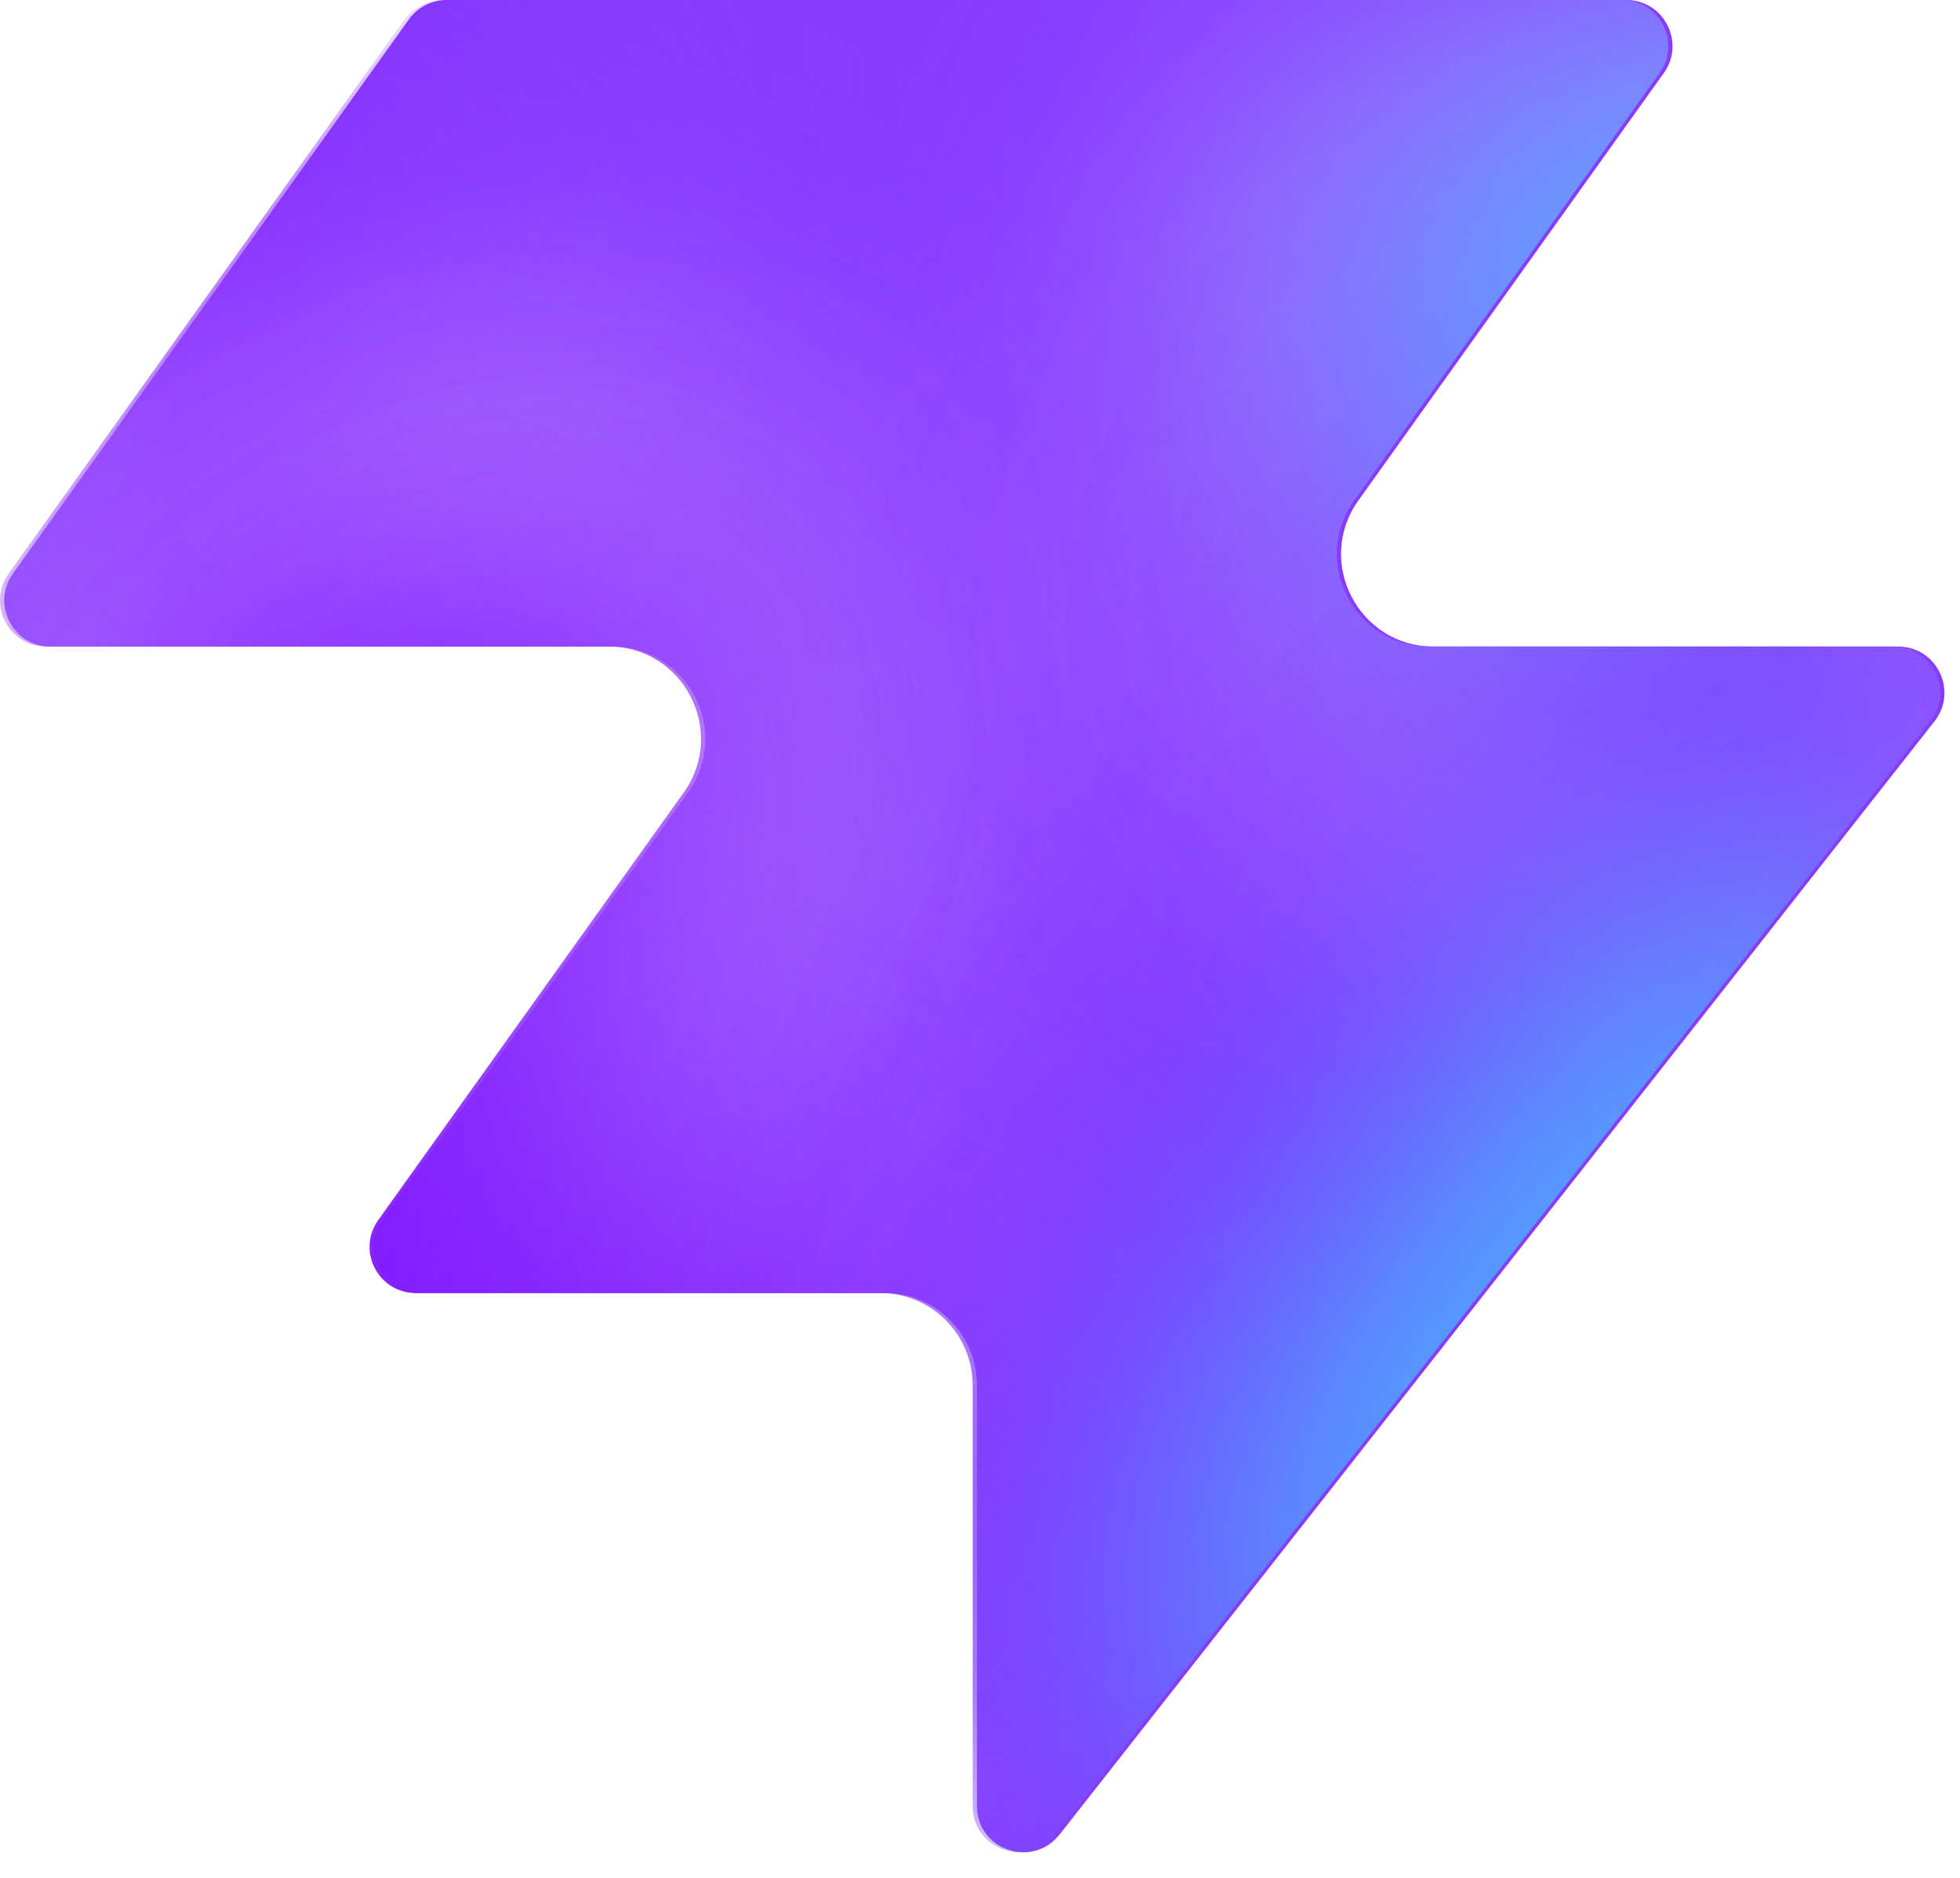
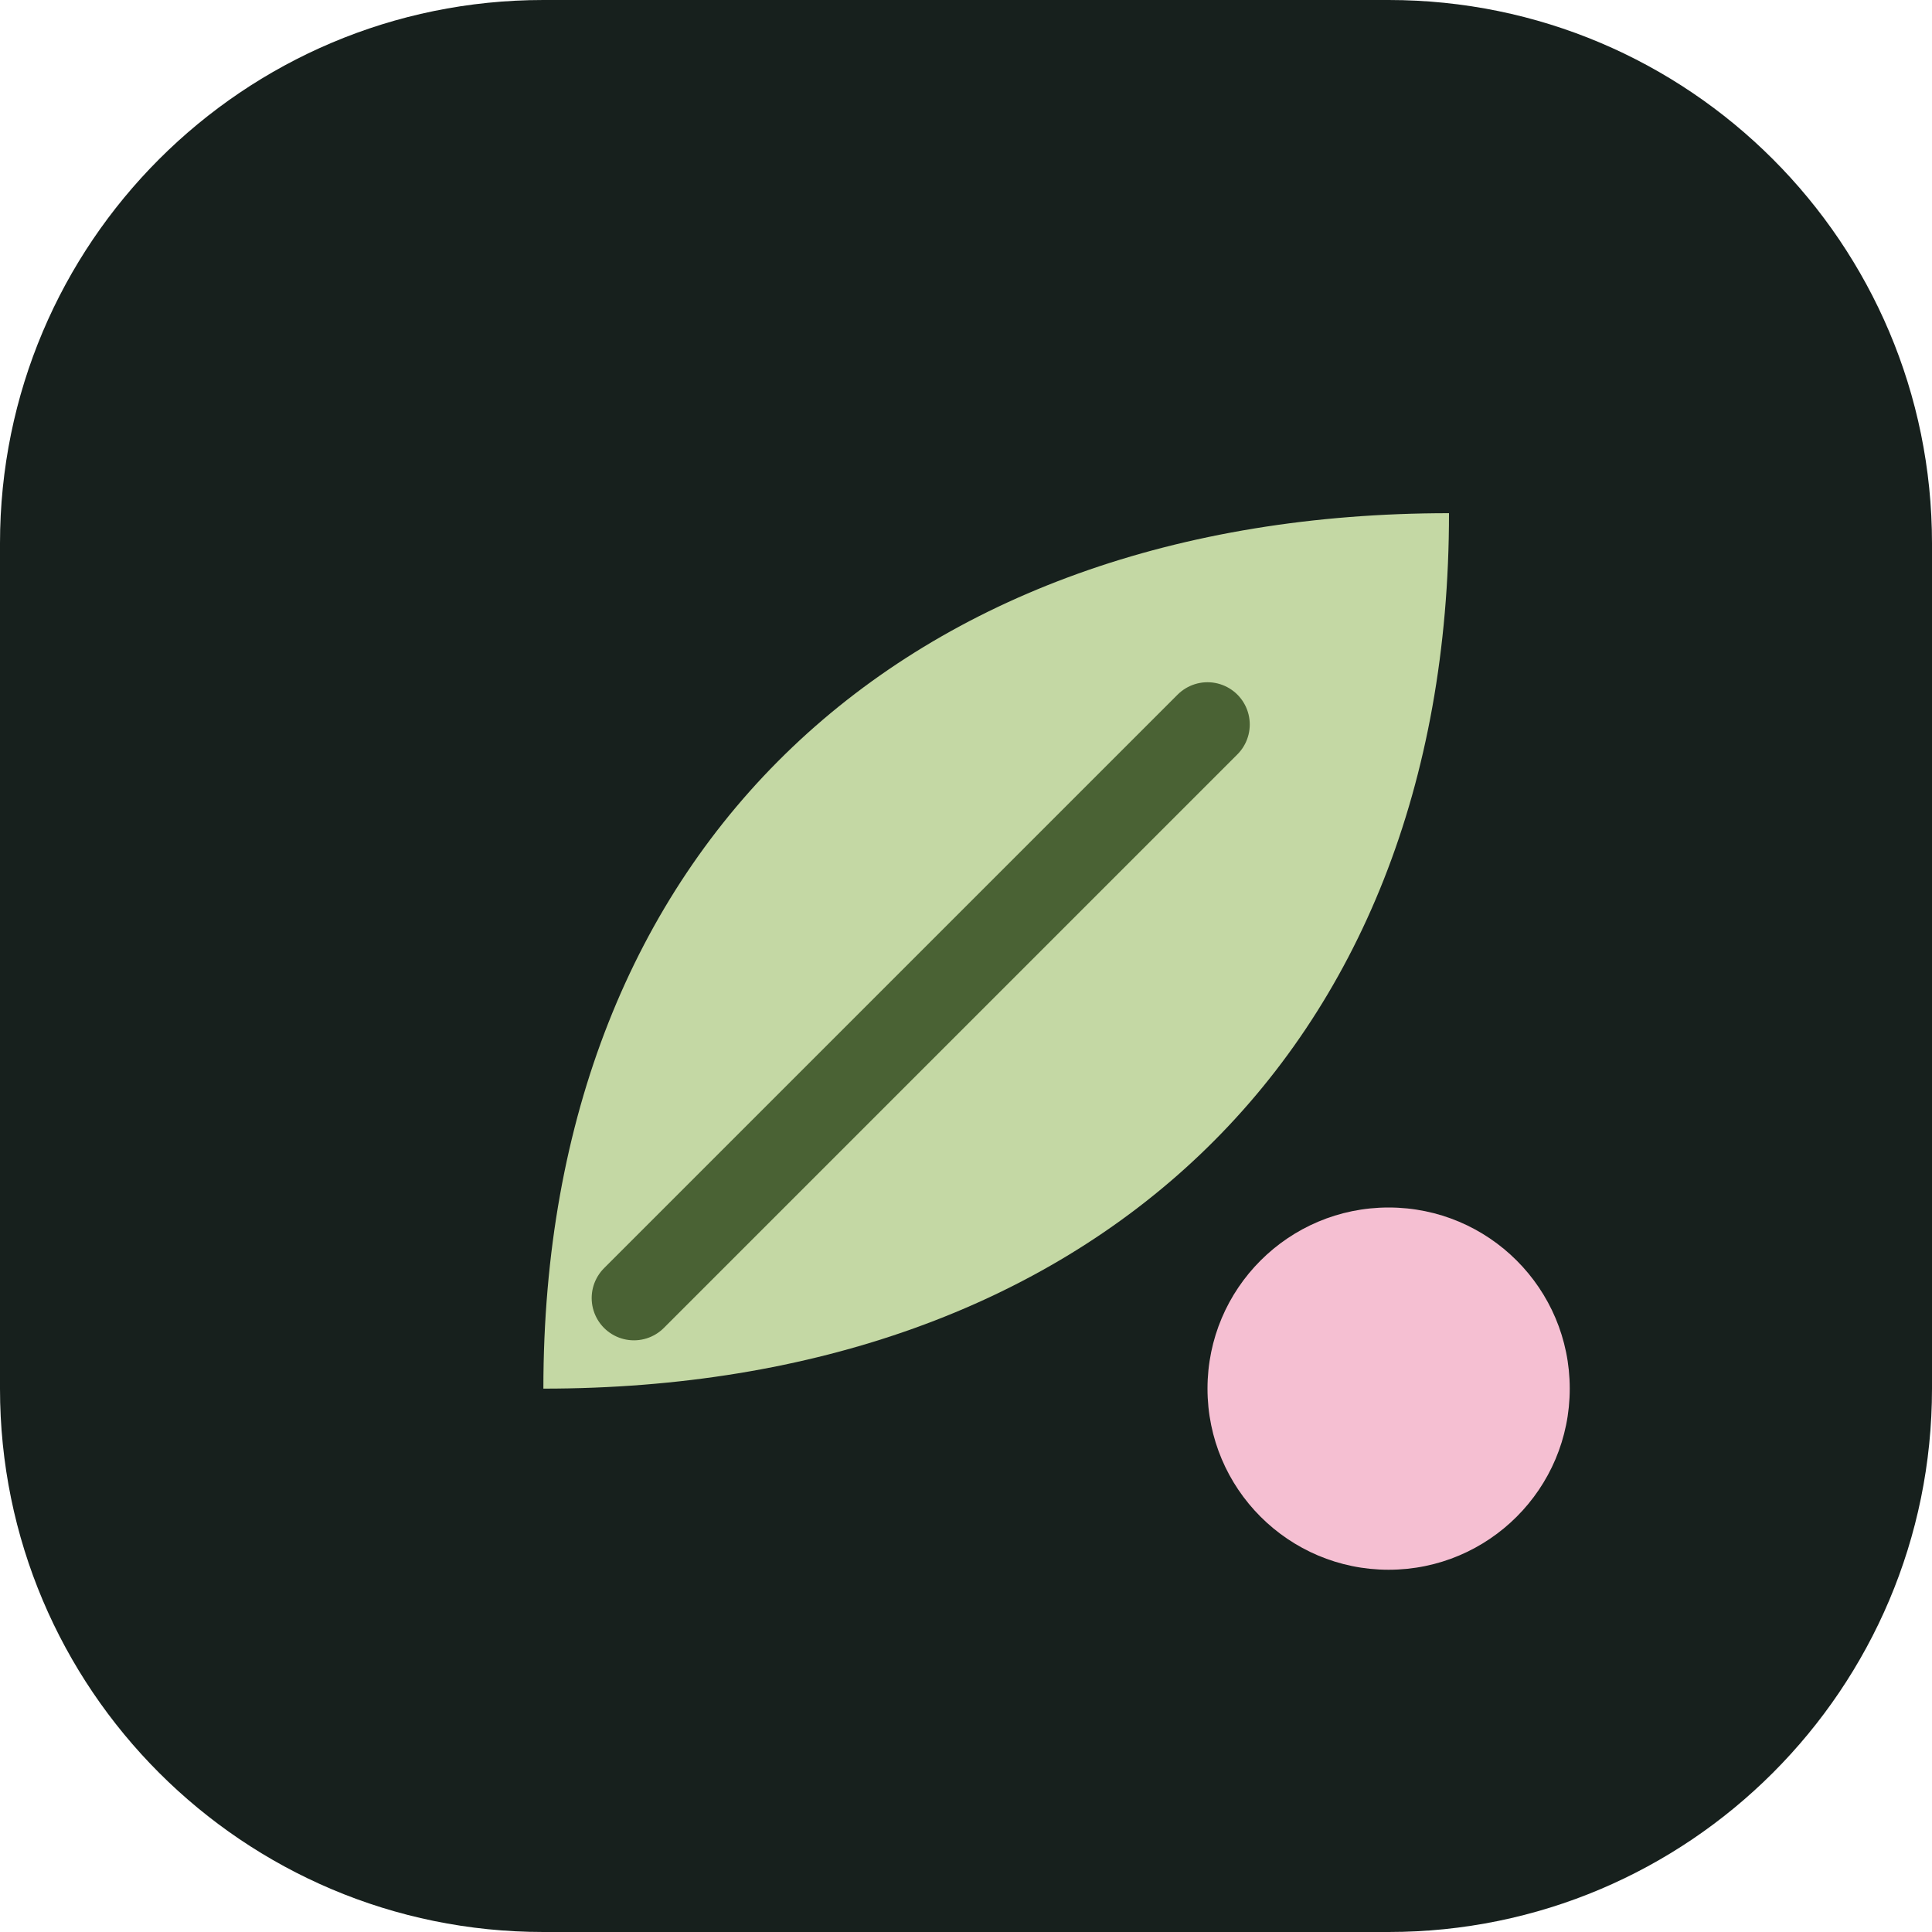
- <svg xmlns="http://www.w3.org/2000/svg" width="48" height="46" fill="none" viewBox="0 0 48 46">
-   <path fill="#863bff" d="M25.946 44.938c-.664.845-2.021.375-2.021-.698V33.937a2.26 2.26 0 0 0-2.262-2.262H10.287c-.92 0-1.456-1.04-.92-1.788l7.48-10.471c1.07-1.497 0-3.578-1.842-3.578H1.237c-.92 0-1.456-1.04-.92-1.788L10.013.474c.214-.297.556-.474.92-.474h28.894c.92 0 1.456 1.04.92 1.788l-7.48 10.471c-1.07 1.498 0 3.579 1.842 3.579h11.377c.943 0 1.473 1.088.89 1.83L25.947 44.94z" style="fill:#863bff;fill:color(display-p3 .525 .23 1);fill-opacity:1" />
-   <mask id="a" width="48" height="46" x="0" y="0" maskUnits="userSpaceOnUse" style="mask-type:alpha">
-     <path fill="#000" d="M25.842 44.938c-.664.844-2.021.375-2.021-.698V33.937a2.26 2.26 0 0 0-2.262-2.262H10.183c-.92 0-1.456-1.04-.92-1.788l7.48-10.471c1.07-1.498 0-3.579-1.842-3.579H1.133c-.92 0-1.456-1.04-.92-1.787L9.91.473c.214-.297.556-.474.92-.474h28.894c.92 0 1.456 1.04.92 1.788l-7.48 10.471c-1.07 1.498 0 3.578 1.842 3.578h11.377c.943 0 1.473 1.088.89 1.832L25.843 44.94z" style="fill:#000;fill-opacity:1" />
-   </mask>
-   <g mask="url(#a)">
-     <g filter="url(#b)">
-       <ellipse cx="5.508" cy="14.704" fill="#ede6ff" rx="5.508" ry="14.704" style="fill:#ede6ff;fill:color(display-p3 .927 .903 1);fill-opacity:1" transform="matrix(.00324 1 1 -.00324 -4.47 31.516)" />
-     </g>
-     <g filter="url(#c)">
-       <ellipse cx="10.399" cy="29.851" fill="#ede6ff" rx="10.399" ry="29.851" style="fill:#ede6ff;fill:color(display-p3 .927 .903 1);fill-opacity:1" transform="matrix(.00324 1 1 -.00324 -39.328 7.883)" />
-     </g>
-     <g filter="url(#d)">
-       <ellipse cx="5.508" cy="30.487" fill="#7e14ff" rx="5.508" ry="30.487" style="fill:#7e14ff;fill:color(display-p3 .492 .077 1);fill-opacity:1" transform="rotate(89.814 -25.913 -14.639)scale(1 -1)" />
-     </g>
-     <g filter="url(#e)">
-       <ellipse cx="5.508" cy="30.599" fill="#7e14ff" rx="5.508" ry="30.599" style="fill:#7e14ff;fill:color(display-p3 .492 .077 1);fill-opacity:1" transform="rotate(89.814 -32.644 -3.334)scale(1 -1)" />
-     </g>
-     <g filter="url(#f)">
-       <ellipse cx="5.508" cy="30.599" fill="#7e14ff" rx="5.508" ry="30.599" style="fill:#7e14ff;fill:color(display-p3 .492 .077 1);fill-opacity:1" transform="matrix(.00324 1 1 -.00324 -34.34 30.47)" />
-     </g>
-     <g filter="url(#g)">
-       <ellipse cx="14.072" cy="22.078" fill="#ede6ff" rx="14.072" ry="22.078" style="fill:#ede6ff;fill:color(display-p3 .927 .903 1);fill-opacity:1" transform="rotate(93.35 24.506 48.493)scale(-1 1)" />
-     </g>
-     <g filter="url(#h)">
-       <ellipse cx="3.47" cy="21.501" fill="#7e14ff" rx="3.47" ry="21.501" style="fill:#7e14ff;fill:color(display-p3 .492 .077 1);fill-opacity:1" transform="rotate(89.009 28.708 47.59)scale(-1 1)" />
-     </g>
-     <g filter="url(#i)">
-       <ellipse cx="3.47" cy="21.501" fill="#7e14ff" rx="3.47" ry="21.501" style="fill:#7e14ff;fill:color(display-p3 .492 .077 1);fill-opacity:1" transform="rotate(89.009 28.708 47.59)scale(-1 1)" />
-     </g>
-     <g filter="url(#j)">
-       <ellipse cx=".387" cy="8.972" fill="#7e14ff" rx="4.407" ry="29.108" style="fill:#7e14ff;fill:color(display-p3 .492 .077 1);fill-opacity:1" transform="rotate(39.51 .387 8.972)" />
-     </g>
-     <g filter="url(#k)">
-       <ellipse cx="47.523" cy="-6.092" fill="#7e14ff" rx="4.407" ry="29.108" style="fill:#7e14ff;fill:color(display-p3 .492 .077 1);fill-opacity:1" transform="rotate(37.892 47.523 -6.092)" />
-     </g>
-     <g filter="url(#l)">
-       <ellipse cx="41.412" cy="6.333" fill="#47bfff" rx="5.971" ry="9.665" style="fill:#47bfff;fill:color(display-p3 .28 .748 1);fill-opacity:1" transform="rotate(37.892 41.412 6.333)" />
-     </g>
-     <g filter="url(#m)">
-       <ellipse cx="-1.879" cy="38.332" fill="#7e14ff" rx="4.407" ry="29.108" style="fill:#7e14ff;fill:color(display-p3 .492 .077 1);fill-opacity:1" transform="rotate(37.892 -1.88 38.332)" />
-     </g>
-     <g filter="url(#n)">
-       <ellipse cx="-1.879" cy="38.332" fill="#7e14ff" rx="4.407" ry="29.108" style="fill:#7e14ff;fill:color(display-p3 .492 .077 1);fill-opacity:1" transform="rotate(37.892 -1.88 38.332)" />
-     </g>
-     <g filter="url(#o)">
-       <ellipse cx="35.651" cy="29.907" fill="#7e14ff" rx="4.407" ry="29.108" style="fill:#7e14ff;fill:color(display-p3 .492 .077 1);fill-opacity:1" transform="rotate(37.892 35.651 29.907)" />
-     </g>
-     <g filter="url(#p)">
-       <ellipse cx="38.418" cy="32.4" fill="#47bfff" rx="5.971" ry="15.297" style="fill:#47bfff;fill:color(display-p3 .28 .748 1);fill-opacity:1" transform="rotate(37.892 38.418 32.4)" />
-     </g>
-   </g>
-   <defs>
-     <filter id="b" width="60.045" height="41.654" x="-19.77" y="16.149" color-interpolation-filters="sRGB" filterUnits="userSpaceOnUse">
-       <feFlood flood-opacity="0" result="BackgroundImageFix" />
-       <feBlend in="SourceGraphic" in2="BackgroundImageFix" result="shape" />
-       <feGaussianBlur result="effect1_foregroundBlur_2002_17158" stdDeviation="7.659" />
-     </filter>
-     <filter id="c" width="90.34" height="51.437" x="-54.613" y="-7.533" color-interpolation-filters="sRGB" filterUnits="userSpaceOnUse">
-       <feFlood flood-opacity="0" result="BackgroundImageFix" />
-       <feBlend in="SourceGraphic" in2="BackgroundImageFix" result="shape" />
-       <feGaussianBlur result="effect1_foregroundBlur_2002_17158" stdDeviation="7.659" />
-     </filter>
-     <filter id="d" width="79.355" height="29.4" x="-49.64" y="2.03" color-interpolation-filters="sRGB" filterUnits="userSpaceOnUse">
-       <feFlood flood-opacity="0" result="BackgroundImageFix" />
-       <feBlend in="SourceGraphic" in2="BackgroundImageFix" result="shape" />
-       <feGaussianBlur result="effect1_foregroundBlur_2002_17158" stdDeviation="4.596" />
-     </filter>
-     <filter id="e" width="79.579" height="29.4" x="-45.045" y="20.029" color-interpolation-filters="sRGB" filterUnits="userSpaceOnUse">
-       <feFlood flood-opacity="0" result="BackgroundImageFix" />
-       <feBlend in="SourceGraphic" in2="BackgroundImageFix" result="shape" />
-       <feGaussianBlur result="effect1_foregroundBlur_2002_17158" stdDeviation="4.596" />
-     </filter>
-     <filter id="f" width="79.579" height="29.4" x="-43.513" y="21.178" color-interpolation-filters="sRGB" filterUnits="userSpaceOnUse">
-       <feFlood flood-opacity="0" result="BackgroundImageFix" />
-       <feBlend in="SourceGraphic" in2="BackgroundImageFix" result="shape" />
-       <feGaussianBlur result="effect1_foregroundBlur_2002_17158" stdDeviation="4.596" />
-     </filter>
-     <filter id="g" width="74.749" height="58.852" x="15.756" y="-17.901" color-interpolation-filters="sRGB" filterUnits="userSpaceOnUse">
-       <feFlood flood-opacity="0" result="BackgroundImageFix" />
-       <feBlend in="SourceGraphic" in2="BackgroundImageFix" result="shape" />
-       <feGaussianBlur result="effect1_foregroundBlur_2002_17158" stdDeviation="7.659" />
-     </filter>
-     <filter id="h" width="61.377" height="25.362" x="23.548" y="2.284" color-interpolation-filters="sRGB" filterUnits="userSpaceOnUse">
-       <feFlood flood-opacity="0" result="BackgroundImageFix" />
-       <feBlend in="SourceGraphic" in2="BackgroundImageFix" result="shape" />
-       <feGaussianBlur result="effect1_foregroundBlur_2002_17158" stdDeviation="4.596" />
-     </filter>
-     <filter id="i" width="61.377" height="25.362" x="23.548" y="2.284" color-interpolation-filters="sRGB" filterUnits="userSpaceOnUse">
-       <feFlood flood-opacity="0" result="BackgroundImageFix" />
-       <feBlend in="SourceGraphic" in2="BackgroundImageFix" result="shape" />
-       <feGaussianBlur result="effect1_foregroundBlur_2002_17158" stdDeviation="4.596" />
-     </filter>
-     <filter id="j" width="56.045" height="63.649" x="-27.636" y="-22.853" color-interpolation-filters="sRGB" filterUnits="userSpaceOnUse">
-       <feFlood flood-opacity="0" result="BackgroundImageFix" />
-       <feBlend in="SourceGraphic" in2="BackgroundImageFix" result="shape" />
-       <feGaussianBlur result="effect1_foregroundBlur_2002_17158" stdDeviation="4.596" />
-     </filter>
-     <filter id="k" width="54.814" height="64.646" x="20.116" y="-38.415" color-interpolation-filters="sRGB" filterUnits="userSpaceOnUse">
-       <feFlood flood-opacity="0" result="BackgroundImageFix" />
-       <feBlend in="SourceGraphic" in2="BackgroundImageFix" result="shape" />
-       <feGaussianBlur result="effect1_foregroundBlur_2002_17158" stdDeviation="4.596" />
-     </filter>
-     <filter id="l" width="33.541" height="35.313" x="24.641" y="-11.323" color-interpolation-filters="sRGB" filterUnits="userSpaceOnUse">
-       <feFlood flood-opacity="0" result="BackgroundImageFix" />
-       <feBlend in="SourceGraphic" in2="BackgroundImageFix" result="shape" />
-       <feGaussianBlur result="effect1_foregroundBlur_2002_17158" stdDeviation="4.596" />
-     </filter>
-     <filter id="m" width="54.814" height="64.646" x="-29.286" y="6.009" color-interpolation-filters="sRGB" filterUnits="userSpaceOnUse">
-       <feFlood flood-opacity="0" result="BackgroundImageFix" />
-       <feBlend in="SourceGraphic" in2="BackgroundImageFix" result="shape" />
-       <feGaussianBlur result="effect1_foregroundBlur_2002_17158" stdDeviation="4.596" />
-     </filter>
-     <filter id="n" width="54.814" height="64.646" x="-29.286" y="6.009" color-interpolation-filters="sRGB" filterUnits="userSpaceOnUse">
-       <feFlood flood-opacity="0" result="BackgroundImageFix" />
-       <feBlend in="SourceGraphic" in2="BackgroundImageFix" result="shape" />
-       <feGaussianBlur result="effect1_foregroundBlur_2002_17158" stdDeviation="4.596" />
-     </filter>
-     <filter id="o" width="54.814" height="64.646" x="8.244" y="-2.416" color-interpolation-filters="sRGB" filterUnits="userSpaceOnUse">
-       <feFlood flood-opacity="0" result="BackgroundImageFix" />
-       <feBlend in="SourceGraphic" in2="BackgroundImageFix" result="shape" />
-       <feGaussianBlur result="effect1_foregroundBlur_2002_17158" stdDeviation="4.596" />
-     </filter>
-     <filter id="p" width="39.409" height="43.623" x="18.713" y="10.588" color-interpolation-filters="sRGB" filterUnits="userSpaceOnUse">
-       <feFlood flood-opacity="0" result="BackgroundImageFix" />
-       <feBlend in="SourceGraphic" in2="BackgroundImageFix" result="shape" />
-       <feGaussianBlur result="effect1_foregroundBlur_2002_17158" stdDeviation="4.596" />
-     </filter>
-   </defs>
+ <svg xmlns="http://www.w3.org/2000/svg" viewBox="0 0 32 32">
+   <rect width="32" height="32" rx="9" fill="#17201d" />
+   <path d="M9 23C9 14 15 8.5 24 8.5 24 17.5 18 23 9 23Z" fill="#c4d8a4" />
+   <path d="M10.5 21.5 20 12" fill="none" stroke="#4a6234" stroke-linecap="round" stroke-width="1.4" />
+   <circle cx="23" cy="23" r="3" fill="#f5bfd2" />
</svg>
